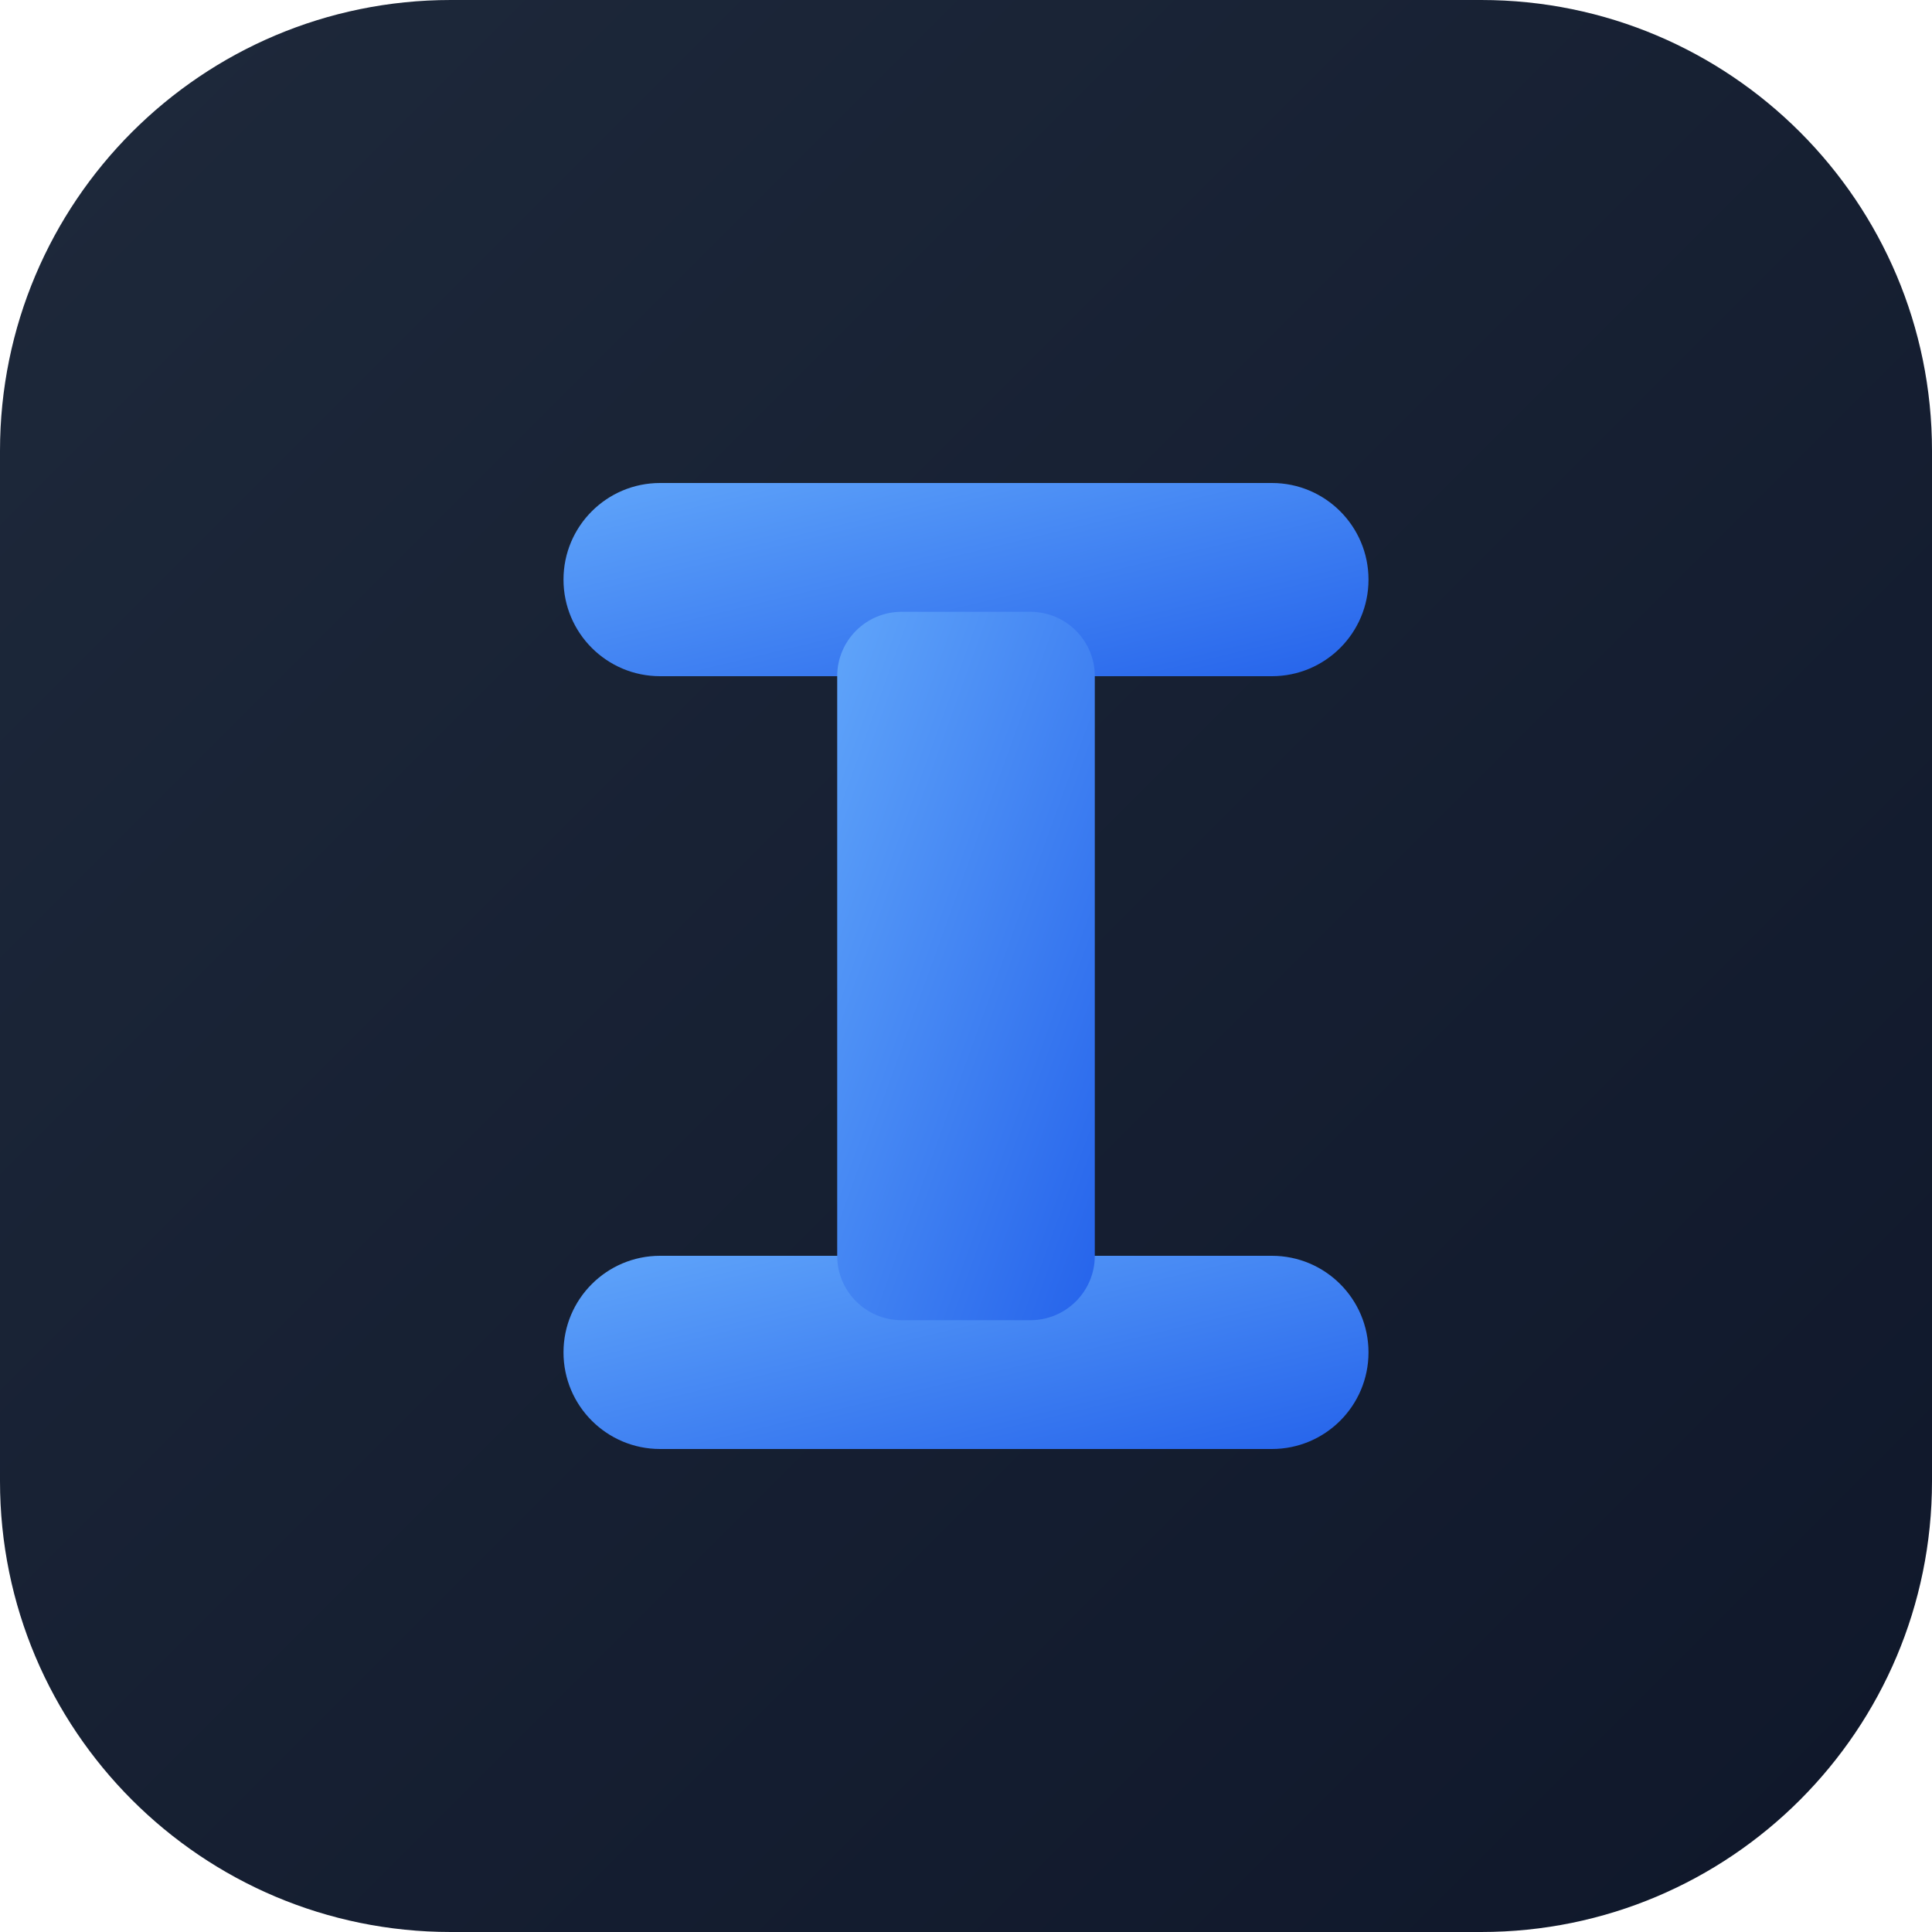
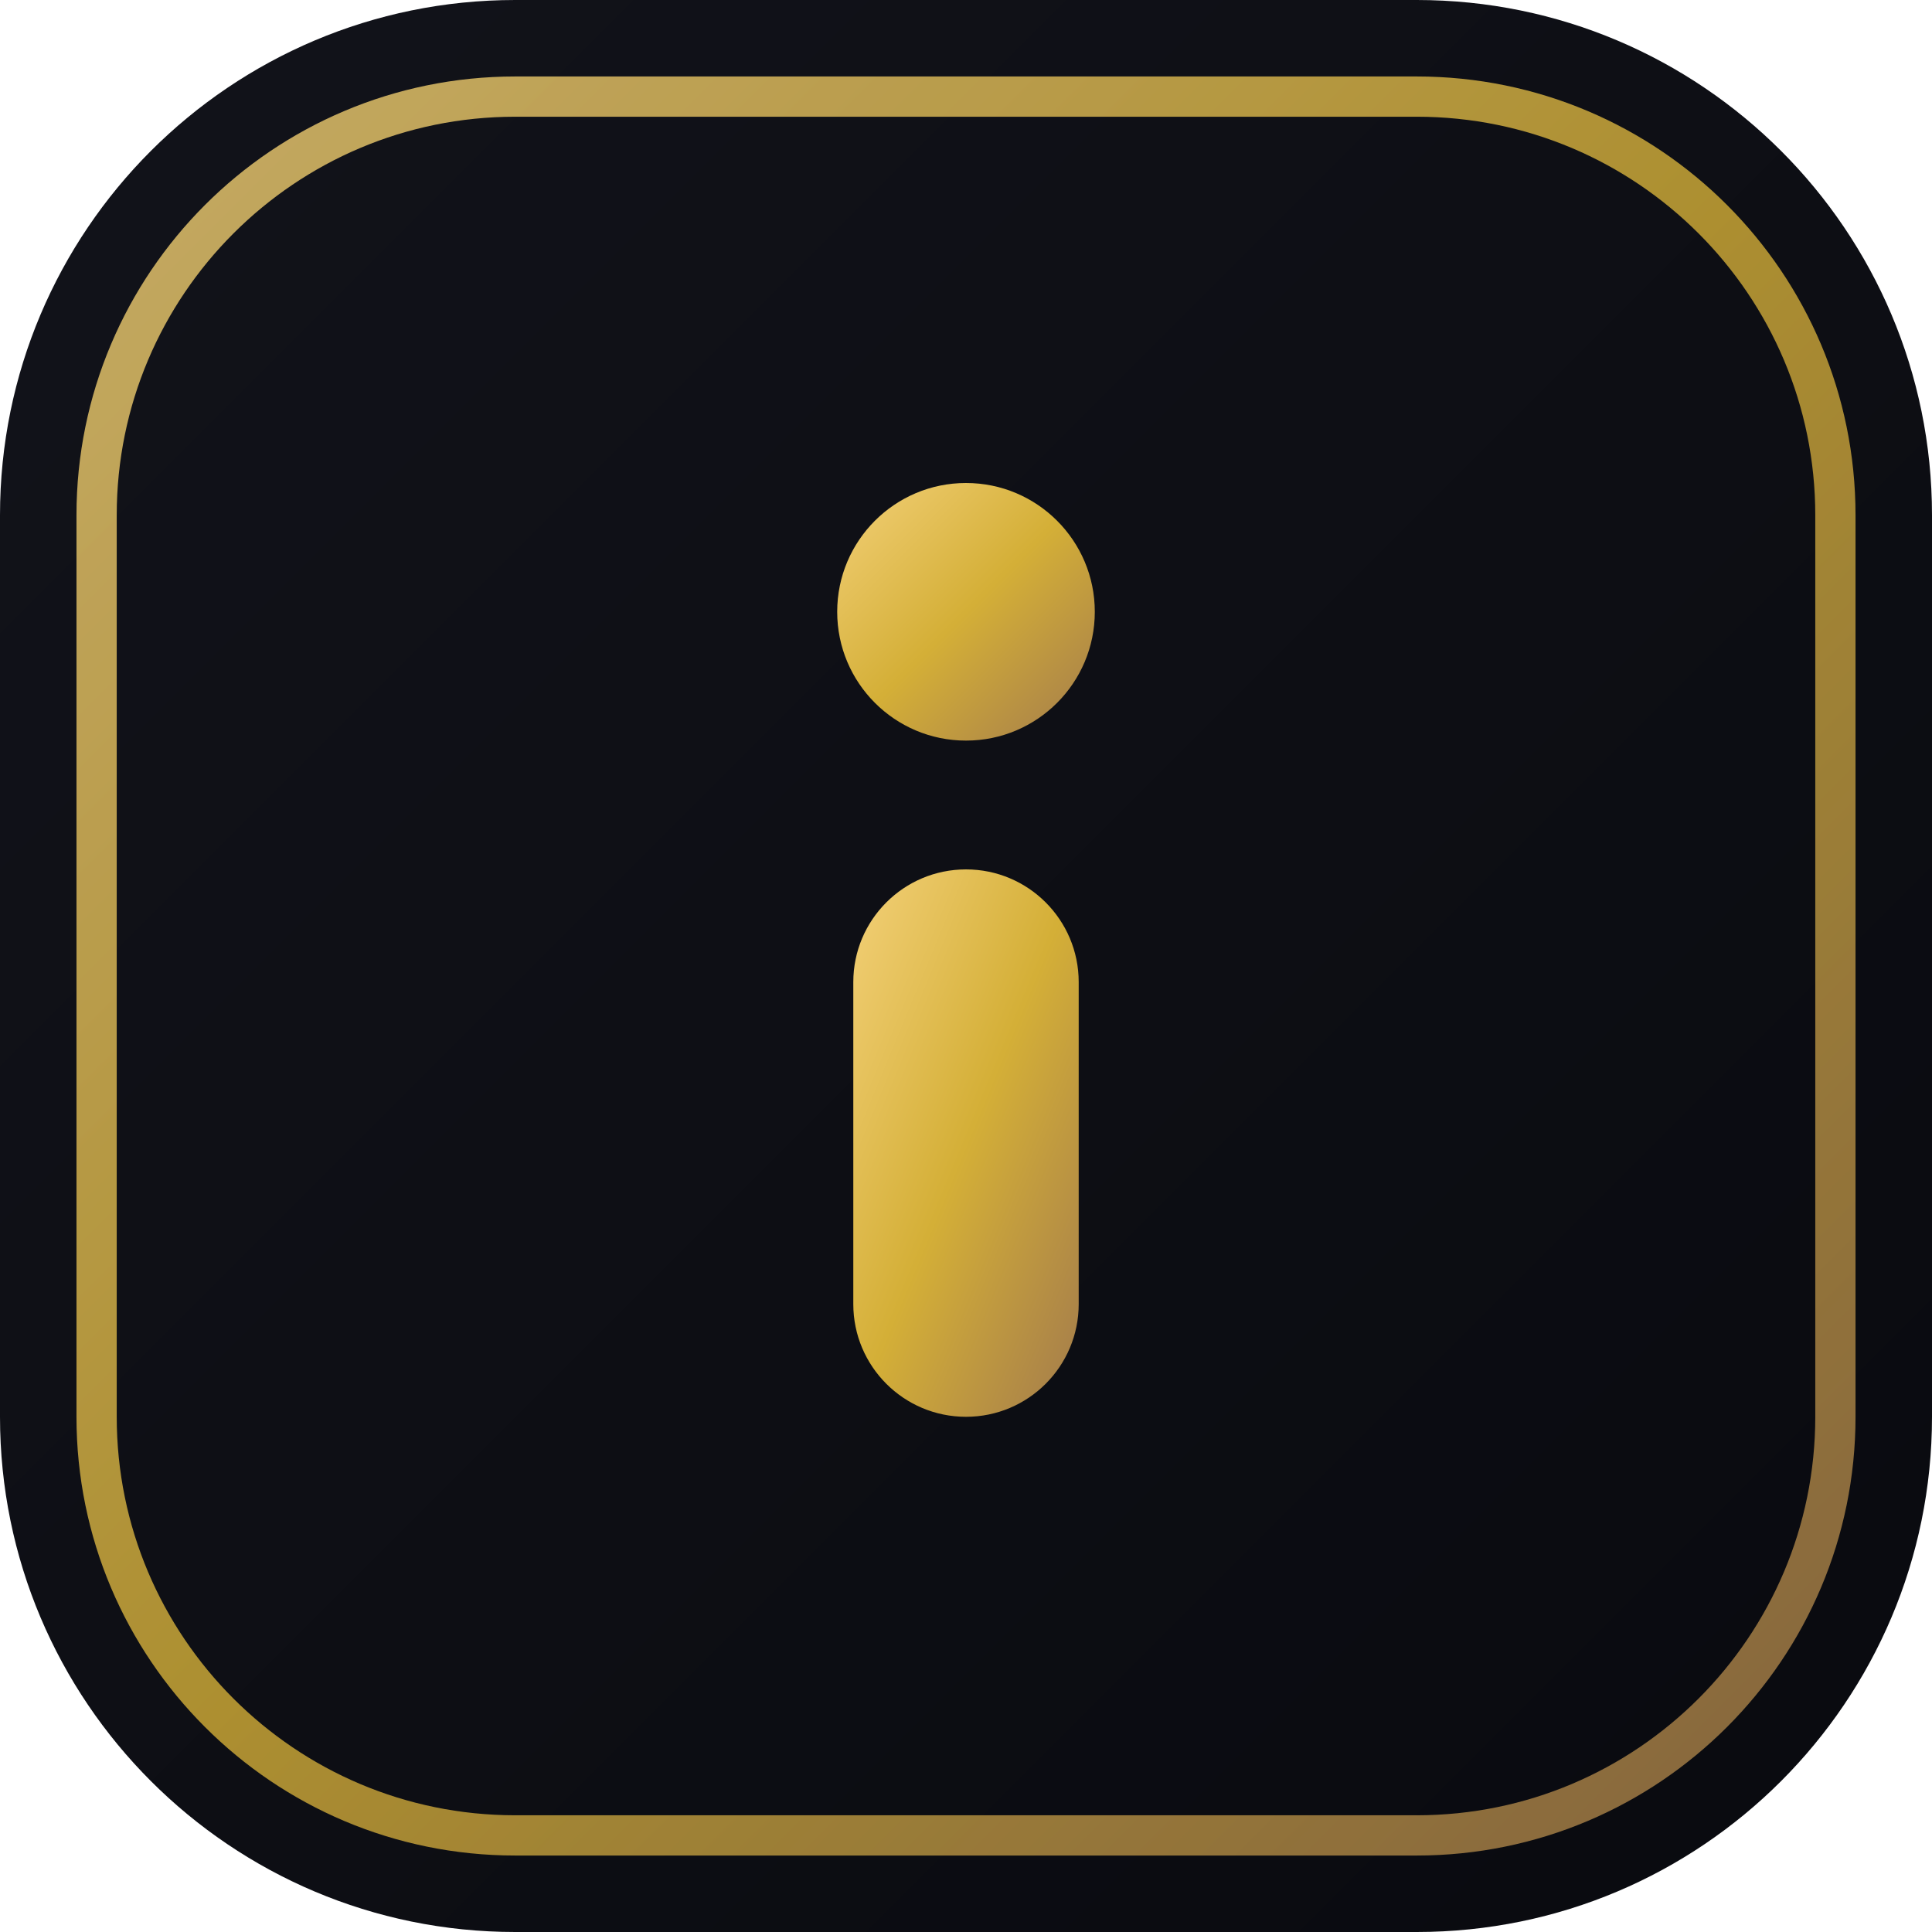
<svg xmlns="http://www.w3.org/2000/svg" viewBox="0 0 120 120">
  <defs>
    <linearGradient id="gradBg" x1="0%" y1="0%" x2="100%" y2="100%">
-       <stop offset="0%" stop-color="#1e293b" />
-       <stop offset="100%" stop-color="#0f172a" />
+       <stop offset="0%" stop-color="#12131a" />
+       <stop offset="100%" stop-color="#090a0f" />
    </linearGradient>
-     <linearGradient id="gradI" x1="0%" y1="0%" x2="100%" y2="100%">
-       <stop offset="0%" stop-color="#60a5fa" />
-       <stop offset="100%" stop-color="#2563eb" />
+     <linearGradient id="gradGold" x1="0%" y1="0%" x2="100%" y2="100%">
+       <stop offset="0%" stop-color="#f3d078" />
+       <stop offset="50%" stop-color="#d4af37" />
+       <stop offset="100%" stop-color="#a37b4c" />
    </linearGradient>
  </defs>
-   <rect width="120" height="120" rx="28" fill="url(#gradBg)" />
-   <rect x="35" y="30" width="50" height="12" rx="6" fill="url(#gradI)" />
-   <rect x="35" y="78" width="50" height="12" rx="6" fill="url(#gradI)" />
-   <rect x="52" y="38" width="16" height="44" rx="4" fill="url(#gradI)" />
+   <rect width="120" height="120" rx="32" fill="url(#gradBg)" />
+   <rect x="6" y="6" width="108" height="108" rx="26" fill="none" stroke="url(#gradGold)" stroke-width="2.5" opacity="0.8" />
+   <circle cx="60" cy="38" r="8" fill="url(#gradGold)" />
+   <rect x="53" y="54" width="14" height="34" rx="7" fill="url(#gradGold)" />
</svg>
